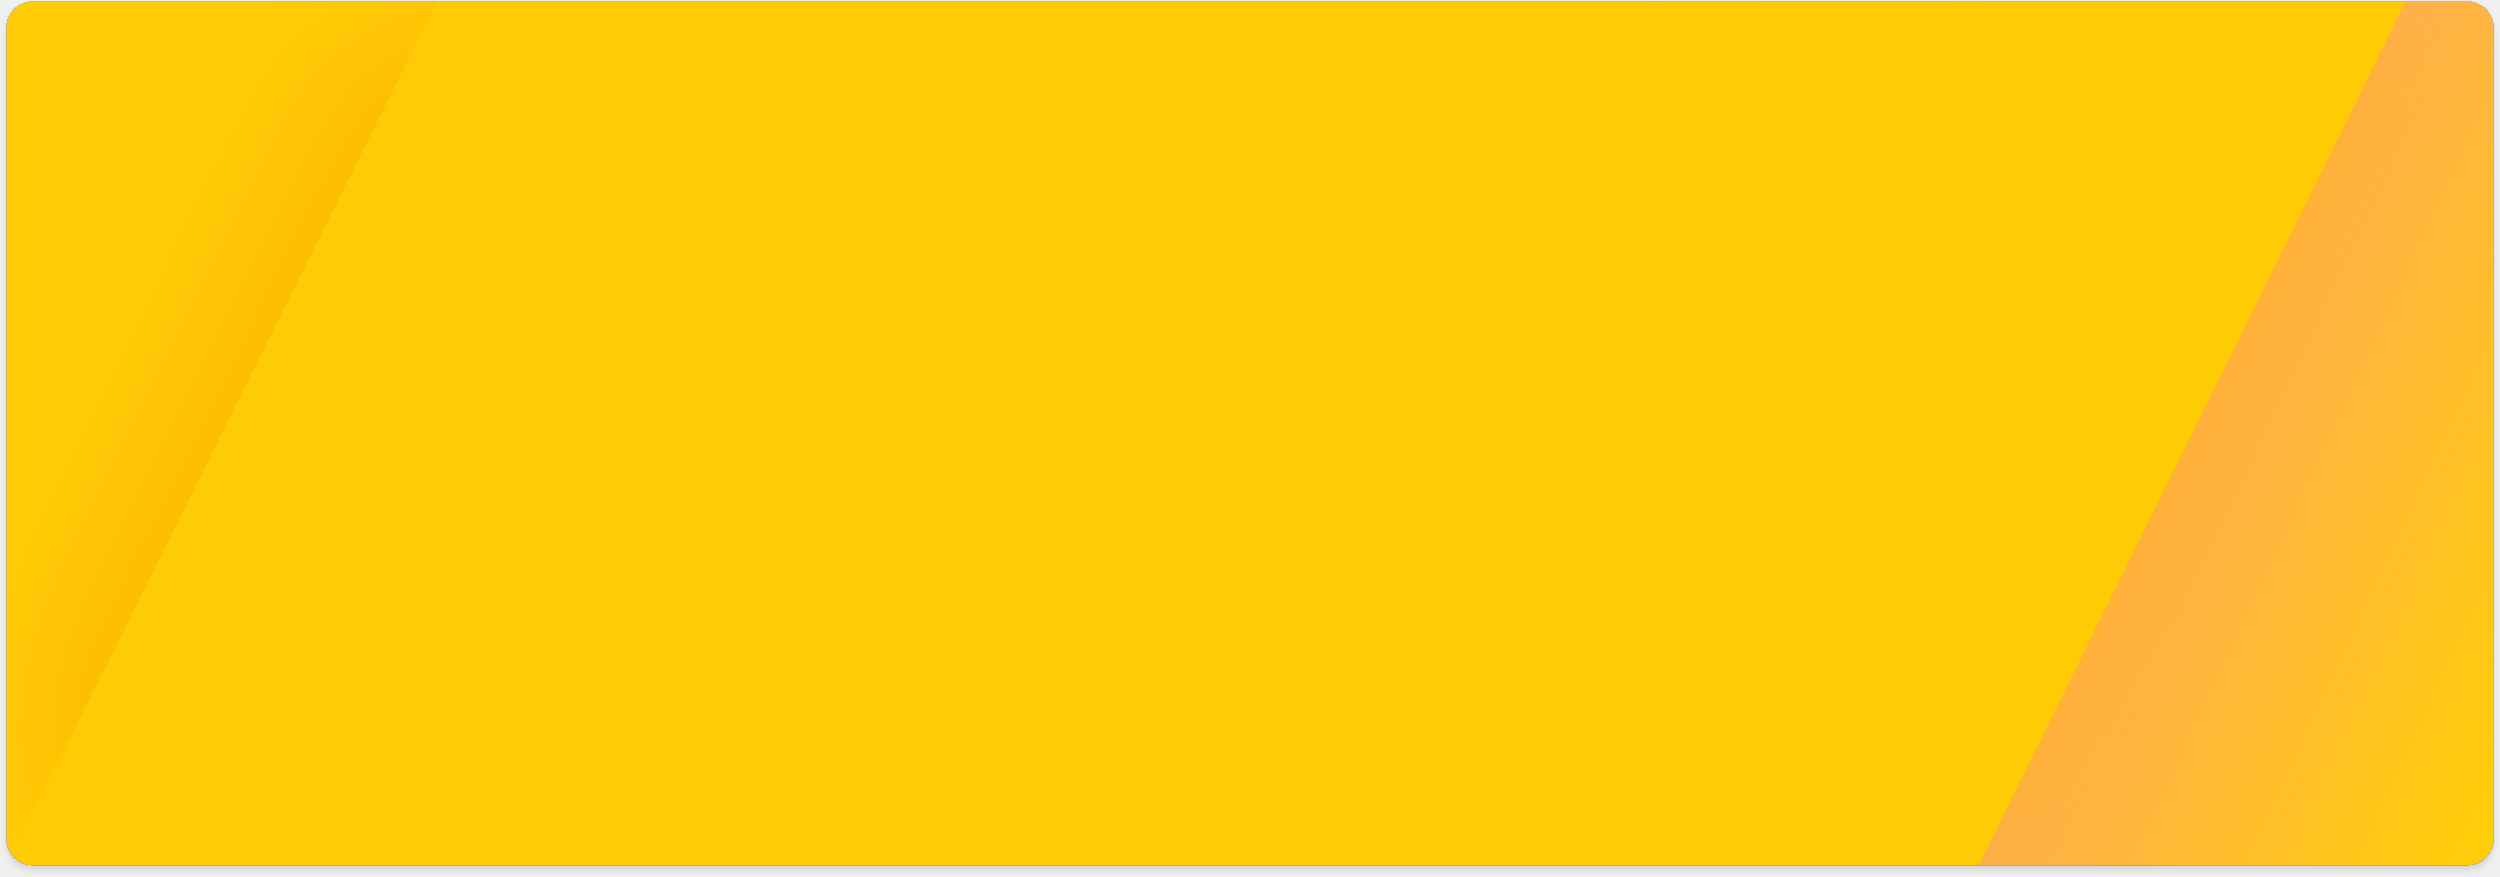
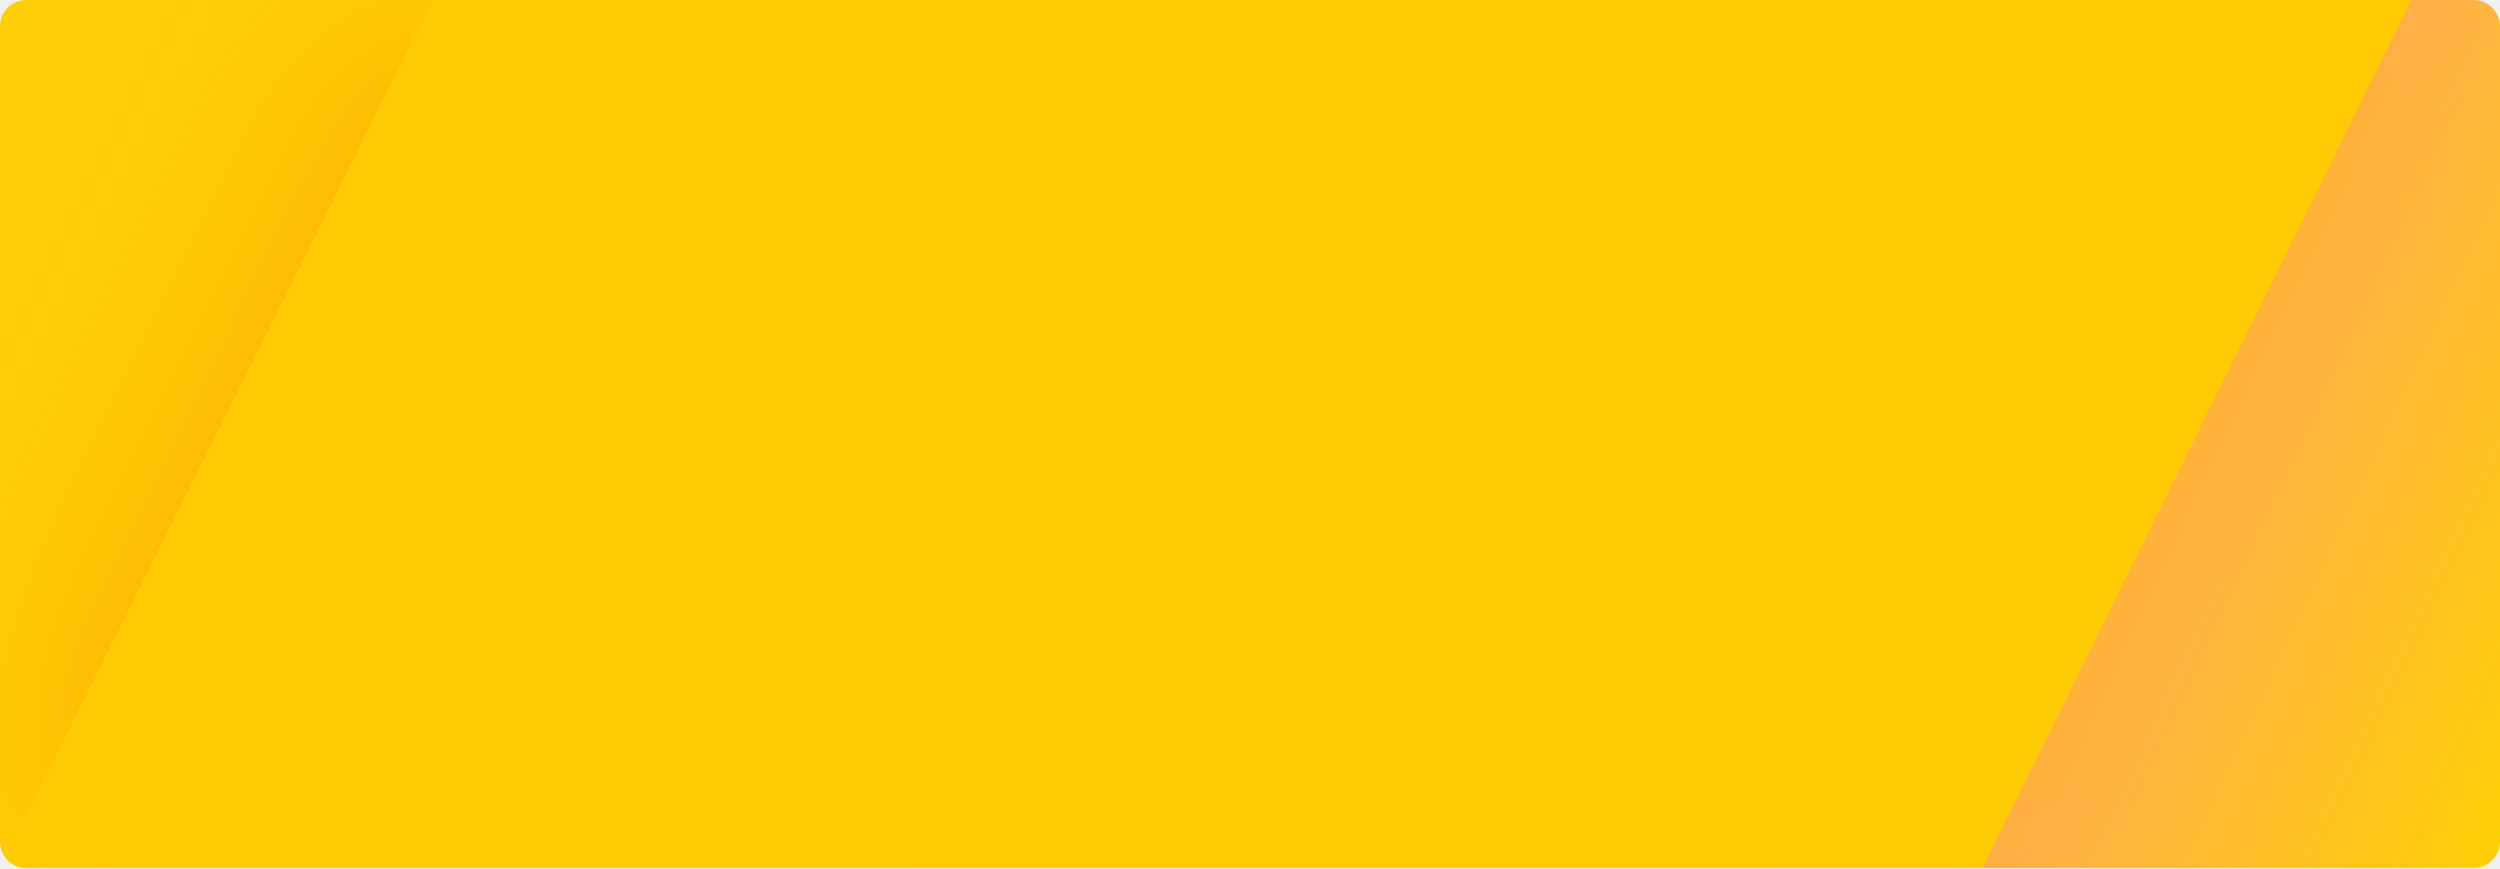
- <svg xmlns="http://www.w3.org/2000/svg" width="1520" height="533" viewBox="0 0 1520 533" fill="none">
-   <g filter="url(#filter0_dd)">
-     <g clip-path="url(#clip0)">
-       <rect x="4" y="1" width="1512" height="525" rx="16" fill="url(#paint0_linear)" />
-       <g filter="url(#filter1_d)">
-         <path d="M1202.97 526.012L4 525.987L265.843 1.004H1462.57L1202.97 526.012Z" fill="#FFCB05" />
-       </g>
+ <svg xmlns="http://www.w3.org/2000/svg" width="1512" height="525" viewBox="0 0 1512 525" fill="none">
+   <g clip-path="url(#clip0)">
+     <rect width="1512" height="525" rx="16" fill="url(#paint0_linear)" />
+     <g filter="url(#filter0_d)">
+       <path d="M1198.97 525.012L0 524.987L261.843 0.004H1458.57L1198.97 525.012Z" fill="#FFCB05" />
    </g>
  </g>
  <defs>
-     <filter id="filter0_dd" x="0" y="0" width="1520" height="533" filterUnits="userSpaceOnUse" color-interpolation-filters="sRGB">
-       <feFlood flood-opacity="0" result="BackgroundImageFix" />
-       <feColorMatrix in="SourceAlpha" type="matrix" values="0 0 0 0 0 0 0 0 0 0 0 0 0 0 0 0 0 0 127 0" result="hardAlpha" />
-       <feOffset dy="3" />
-       <feGaussianBlur stdDeviation="2" />
-       <feColorMatrix type="matrix" values="0 0 0 0 0 0 0 0 0 0 0 0 0 0 0 0 0 0 0.1 0" />
-       <feBlend mode="normal" in2="BackgroundImageFix" result="effect1_dropShadow" />
-       <feColorMatrix in="SourceAlpha" type="matrix" values="0 0 0 0 0 0 0 0 0 0 0 0 0 0 0 0 0 0 127 0" result="hardAlpha" />
-       <feOffset />
-       <feGaussianBlur stdDeviation="0.5" />
-       <feColorMatrix type="matrix" values="0 0 0 0 0 0 0 0 0 0 0 0 0 0 0 0 0 0 0.25 0" />
-       <feBlend mode="normal" in2="effect1_dropShadow" result="effect2_dropShadow" />
-       <feBlend mode="normal" in="SourceGraphic" in2="effect2_dropShadow" result="shape" />
-     </filter>
-     <filter id="filter1_d" x="-116" y="-118.996" width="1658.57" height="725.008" filterUnits="userSpaceOnUse" color-interpolation-filters="sRGB">
+     <filter id="filter0_d" x="-120" y="-119.996" width="1658.57" height="725.008" filterUnits="userSpaceOnUse" color-interpolation-filters="sRGB">
      <feFlood flood-opacity="0" result="BackgroundImageFix" />
      <feColorMatrix in="SourceAlpha" type="matrix" values="0 0 0 0 0 0 0 0 0 0 0 0 0 0 0 0 0 0 127 0" result="hardAlpha" />
      <feOffset dx="-20" dy="-20" />
      <feGaussianBlur stdDeviation="50" />
      <feColorMatrix type="matrix" values="0 0 0 0 0.996 0 0 0 0 0.717 0 0 0 0 0 0 0 0 1 0" />
      <feBlend mode="normal" in2="BackgroundImageFix" result="effect1_dropShadow" />
      <feBlend mode="normal" in="SourceGraphic" in2="effect1_dropShadow" result="shape" />
    </filter>
-     <linearGradient id="paint0_linear" x1="735.112" y1="12.942" x2="1564.58" y2="399.74" gradientUnits="userSpaceOnUse">
+     <linearGradient id="paint0_linear" x1="731.112" y1="11.942" x2="1560.58" y2="398.74" gradientUnits="userSpaceOnUse">
      <stop stop-color="#FFCD07" />
      <stop offset="0.703" stop-color="#FFAE50" />
      <stop offset="0.995" stop-color="#FFCE08" />
    </linearGradient>
    <clipPath id="clip0">
-       <rect x="4" y="1" width="1512" height="525" rx="16" fill="white" />
+       <rect width="1512" height="525" rx="16" fill="white" />
    </clipPath>
  </defs>
</svg>
